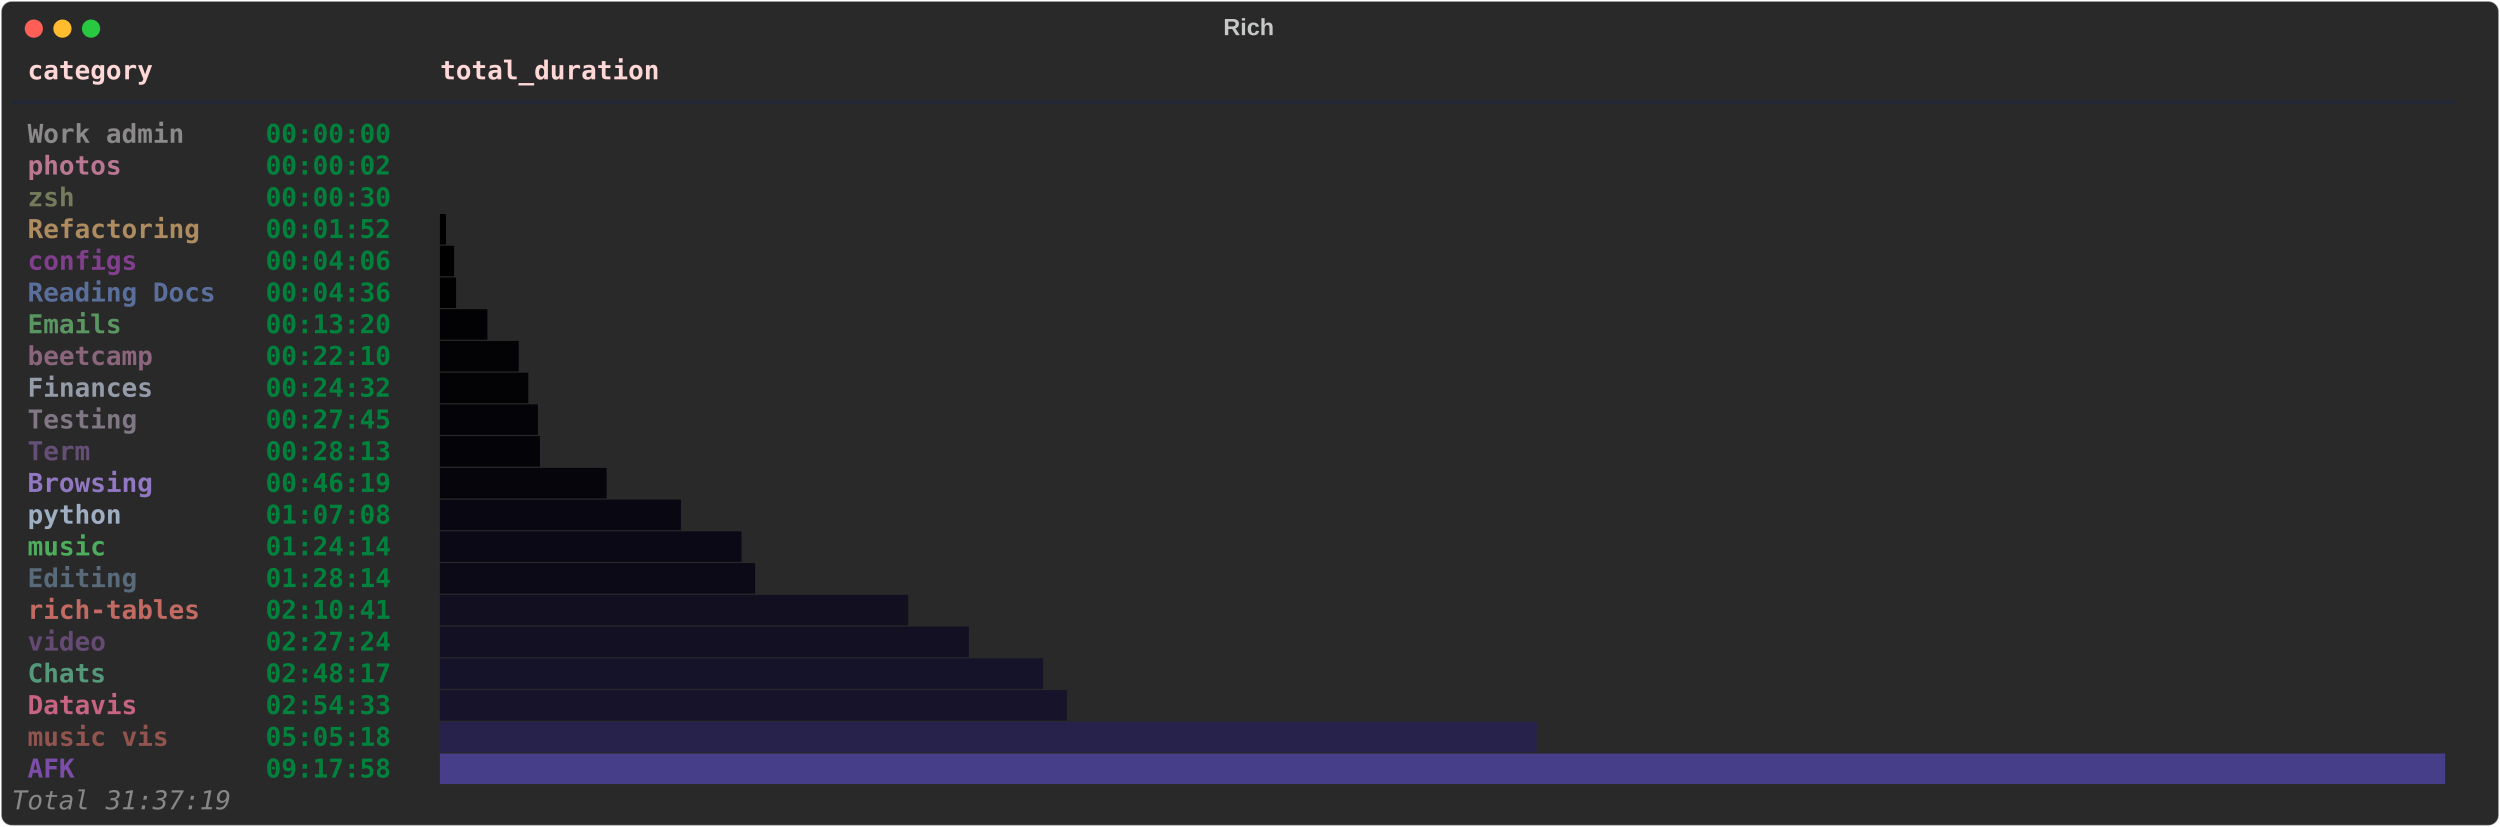
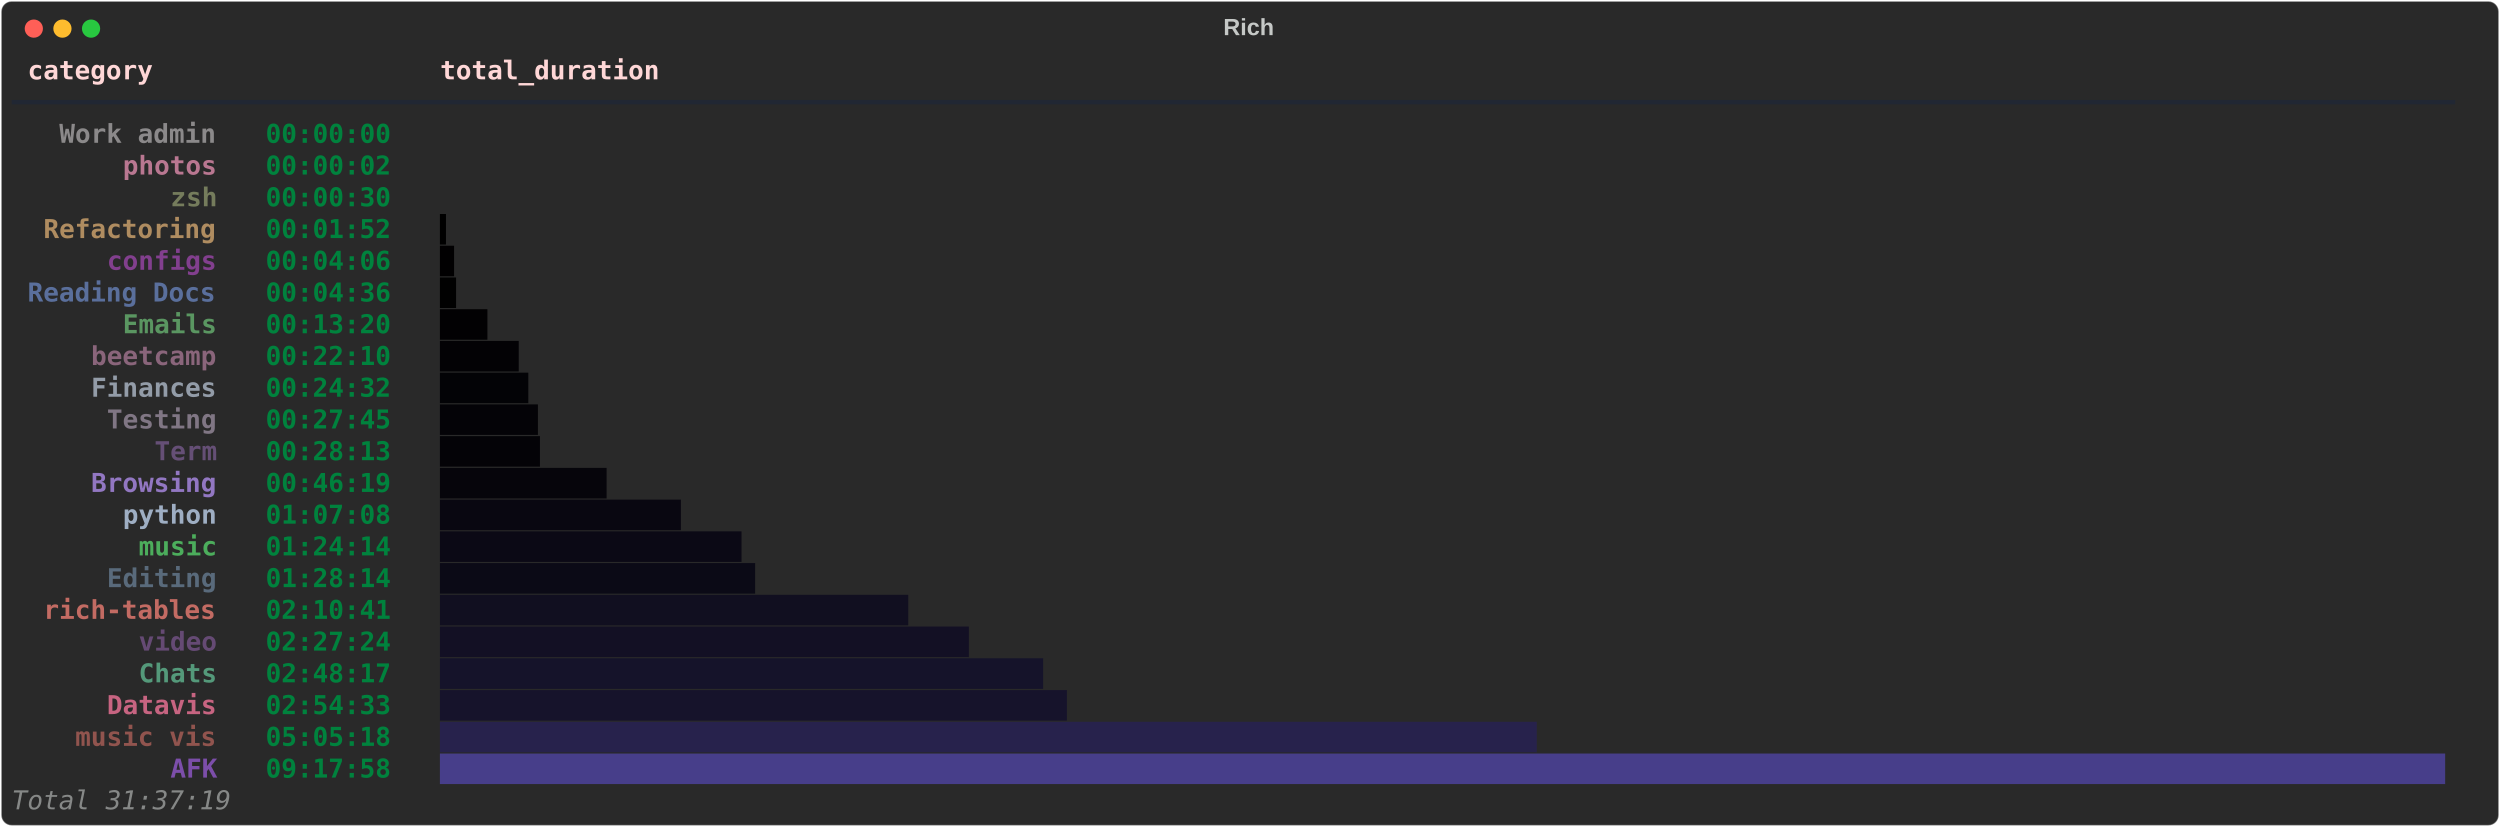
<svg xmlns="http://www.w3.org/2000/svg" class="rich-terminal" viewBox="0 0 1922 635.6">
  <style>

    @font-face {
        font-family: "Fira Code";
        src: local("FiraCode-Regular"),
                url("https://cdnjs.cloudflare.com/ajax/libs/firacode/6.2.0/woff2/FiraCode-Regular.woff2") format("woff2"),
                url("https://cdnjs.cloudflare.com/ajax/libs/firacode/6.2.0/woff/FiraCode-Regular.woff") format("woff");
        font-style: normal;
        font-weight: 400;
    }
    @font-face {
        font-family: "Fira Code";
        src: local("FiraCode-Bold"),
                url("https://cdnjs.cloudflare.com/ajax/libs/firacode/6.2.0/woff2/FiraCode-Bold.woff2") format("woff2"),
                url("https://cdnjs.cloudflare.com/ajax/libs/firacode/6.2.0/woff/FiraCode-Bold.woff") format("woff");
        font-style: bold;
        font-weight: 700;
    }

-     .terminal-1253252197-matrix {
+     .terminal-3264945253-matrix {
        font-family: Fira Code, monospace;
        font-size: 20px;
        line-height: 24.4px;
        font-variant-east-asian: full-width;
    }

-     .terminal-1253252197-title {
+     .terminal-3264945253-title {
        font-size: 18px;
        font-weight: bold;
        font-family: arial;
    }

-     .terminal-1253252197-r1 { fill: #ffd7d7;font-weight: bold }
- .terminal-1253252197-r2 { fill: #212733 }
- .terminal-1253252197-r3 { fill: #c5c8c6 }
- .terminal-1253252197-r4 { fill: #8b898a;font-weight: bold }
- .terminal-1253252197-r5 { fill: #00823d;font-weight: bold }
- .terminal-1253252197-r6 { fill: #000000 }
- .terminal-1253252197-r7 { fill: #b97791;font-weight: bold }
- .terminal-1253252197-r8 { fill: #757c5c;font-weight: bold }
- .terminal-1253252197-r9 { fill: #af8c60;font-weight: bold }
- .terminal-1253252197-r10 { fill: #823f8e;font-weight: bold }
- .terminal-1253252197-r11 { fill: #010001 }
- .terminal-1253252197-r12 { fill: #5a6f9c;font-weight: bold }
- .terminal-1253252197-r13 { fill: #010101 }
- .terminal-1253252197-r14 { fill: #5a9661;font-weight: bold }
- .terminal-1253252197-r15 { fill: #020103 }
- .terminal-1253252197-r16 { fill: #8a657b;font-weight: bold }
- .terminal-1253252197-r17 { fill: #030205 }
- .terminal-1253252197-r18 { fill: #939ca8;font-weight: bold }
- .terminal-1253252197-r19 { fill: #030306 }
- .terminal-1253252197-r20 { fill: #807684;font-weight: bold }
- .terminal-1253252197-r21 { fill: #040307 }
- .terminal-1253252197-r22 { fill: #654f76;font-weight: bold }
- .terminal-1253252197-r23 { fill: #9277c2;font-weight: bold }
- .terminal-1253252197-r24 { fill: #06050b }
- .terminal-1253252197-r25 { fill: #9eaec3;font-weight: bold }
- .terminal-1253252197-r26 { fill: #090711 }
- .terminal-1253252197-r27 { fill: #4cad5c;font-weight: bold }
- .terminal-1253252197-r28 { fill: #0b0915 }
- .terminal-1253252197-r29 { fill: #596a7b;font-weight: bold }
- .terminal-1253252197-r30 { fill: #0b0a16 }
- .terminal-1253252197-r31 { fill: #c36b63;font-weight: bold }
- .terminal-1253252197-r32 { fill: #110f20 }
- .terminal-1253252197-r33 { fill: #654a74;font-weight: bold }
- .terminal-1253252197-r34 { fill: #131024 }
- .terminal-1253252197-r35 { fill: #54997a;font-weight: bold }
- .terminal-1253252197-r36 { fill: #15132a }
- .terminal-1253252197-r37 { fill: #c76481;font-weight: bold }
- .terminal-1253252197-r38 { fill: #16132b }
- .terminal-1253252197-r39 { fill: #91544e;font-weight: bold }
- .terminal-1253252197-r40 { fill: #27224c }
- .terminal-1253252197-r41 { fill: #7c4eaa;font-weight: bold }
- .terminal-1253252197-r42 { fill: #473e8a }
- .terminal-1253252197-r43 { fill: #868887;font-style: italic; }
+     .terminal-3264945253-r1 { fill: #ffd7d7;font-weight: bold }
+ .terminal-3264945253-r2 { fill: #212733 }
+ .terminal-3264945253-r3 { fill: #c5c8c6 }
+ .terminal-3264945253-r4 { fill: #8b898a;font-weight: bold }
+ .terminal-3264945253-r5 { fill: #00823d;font-weight: bold }
+ .terminal-3264945253-r6 { fill: #000000 }
+ .terminal-3264945253-r7 { fill: #b97791;font-weight: bold }
+ .terminal-3264945253-r8 { fill: #757c5c;font-weight: bold }
+ .terminal-3264945253-r9 { fill: #af8c60;font-weight: bold }
+ .terminal-3264945253-r10 { fill: #823f8e;font-weight: bold }
+ .terminal-3264945253-r11 { fill: #010001 }
+ .terminal-3264945253-r12 { fill: #5a6f9c;font-weight: bold }
+ .terminal-3264945253-r13 { fill: #010101 }
+ .terminal-3264945253-r14 { fill: #5a9661;font-weight: bold }
+ .terminal-3264945253-r15 { fill: #020103 }
+ .terminal-3264945253-r16 { fill: #8a657b;font-weight: bold }
+ .terminal-3264945253-r17 { fill: #030205 }
+ .terminal-3264945253-r18 { fill: #939ca8;font-weight: bold }
+ .terminal-3264945253-r19 { fill: #030306 }
+ .terminal-3264945253-r20 { fill: #807684;font-weight: bold }
+ .terminal-3264945253-r21 { fill: #040307 }
+ .terminal-3264945253-r22 { fill: #654f76;font-weight: bold }
+ .terminal-3264945253-r23 { fill: #9277c2;font-weight: bold }
+ .terminal-3264945253-r24 { fill: #06050b }
+ .terminal-3264945253-r25 { fill: #9eaec3;font-weight: bold }
+ .terminal-3264945253-r26 { fill: #090711 }
+ .terminal-3264945253-r27 { fill: #4cad5c;font-weight: bold }
+ .terminal-3264945253-r28 { fill: #0b0915 }
+ .terminal-3264945253-r29 { fill: #596a7b;font-weight: bold }
+ .terminal-3264945253-r30 { fill: #0b0a16 }
+ .terminal-3264945253-r31 { fill: #c36b63;font-weight: bold }
+ .terminal-3264945253-r32 { fill: #110f20 }
+ .terminal-3264945253-r33 { fill: #654a74;font-weight: bold }
+ .terminal-3264945253-r34 { fill: #131024 }
+ .terminal-3264945253-r35 { fill: #54997a;font-weight: bold }
+ .terminal-3264945253-r36 { fill: #15132a }
+ .terminal-3264945253-r37 { fill: #c76481;font-weight: bold }
+ .terminal-3264945253-r38 { fill: #16132b }
+ .terminal-3264945253-r39 { fill: #91544e;font-weight: bold }
+ .terminal-3264945253-r40 { fill: #27224c }
+ .terminal-3264945253-r41 { fill: #7c4eaa;font-weight: bold }
+ .terminal-3264945253-r42 { fill: #473e8a }
+ .terminal-3264945253-r43 { fill: #868887;font-style: italic; }
    </style>
  <defs>
-     <clipPath id="terminal-1253252197-clip-terminal">
+     <clipPath id="terminal-3264945253-clip-terminal">
      <rect x="0" y="0" width="1902.2" height="584.6" />
    </clipPath>
-     <clipPath id="terminal-1253252197-line-0">
+     <clipPath id="terminal-3264945253-line-0">
      <rect x="0" y="1.5" width="1903.2" height="24.65" />
    </clipPath>
-     <clipPath id="terminal-1253252197-line-1">
+     <clipPath id="terminal-3264945253-line-1">
      <rect x="0" y="25.9" width="1903.2" height="24.65" />
    </clipPath>
-     <clipPath id="terminal-1253252197-line-2">
+     <clipPath id="terminal-3264945253-line-2">
      <rect x="0" y="50.3" width="1903.2" height="24.65" />
    </clipPath>
-     <clipPath id="terminal-1253252197-line-3">
+     <clipPath id="terminal-3264945253-line-3">
      <rect x="0" y="74.7" width="1903.2" height="24.65" />
    </clipPath>
-     <clipPath id="terminal-1253252197-line-4">
+     <clipPath id="terminal-3264945253-line-4">
      <rect x="0" y="99.1" width="1903.2" height="24.65" />
    </clipPath>
-     <clipPath id="terminal-1253252197-line-5">
+     <clipPath id="terminal-3264945253-line-5">
      <rect x="0" y="123.5" width="1903.2" height="24.65" />
    </clipPath>
-     <clipPath id="terminal-1253252197-line-6">
+     <clipPath id="terminal-3264945253-line-6">
      <rect x="0" y="147.9" width="1903.2" height="24.65" />
    </clipPath>
-     <clipPath id="terminal-1253252197-line-7">
+     <clipPath id="terminal-3264945253-line-7">
      <rect x="0" y="172.3" width="1903.2" height="24.65" />
    </clipPath>
-     <clipPath id="terminal-1253252197-line-8">
+     <clipPath id="terminal-3264945253-line-8">
      <rect x="0" y="196.7" width="1903.2" height="24.65" />
    </clipPath>
-     <clipPath id="terminal-1253252197-line-9">
+     <clipPath id="terminal-3264945253-line-9">
      <rect x="0" y="221.1" width="1903.2" height="24.65" />
    </clipPath>
-     <clipPath id="terminal-1253252197-line-10">
+     <clipPath id="terminal-3264945253-line-10">
      <rect x="0" y="245.5" width="1903.2" height="24.65" />
    </clipPath>
-     <clipPath id="terminal-1253252197-line-11">
+     <clipPath id="terminal-3264945253-line-11">
      <rect x="0" y="269.9" width="1903.2" height="24.65" />
    </clipPath>
-     <clipPath id="terminal-1253252197-line-12">
+     <clipPath id="terminal-3264945253-line-12">
      <rect x="0" y="294.3" width="1903.2" height="24.65" />
    </clipPath>
-     <clipPath id="terminal-1253252197-line-13">
+     <clipPath id="terminal-3264945253-line-13">
      <rect x="0" y="318.7" width="1903.2" height="24.65" />
    </clipPath>
-     <clipPath id="terminal-1253252197-line-14">
+     <clipPath id="terminal-3264945253-line-14">
      <rect x="0" y="343.1" width="1903.2" height="24.65" />
    </clipPath>
-     <clipPath id="terminal-1253252197-line-15">
+     <clipPath id="terminal-3264945253-line-15">
      <rect x="0" y="367.5" width="1903.2" height="24.65" />
    </clipPath>
-     <clipPath id="terminal-1253252197-line-16">
+     <clipPath id="terminal-3264945253-line-16">
      <rect x="0" y="391.9" width="1903.2" height="24.65" />
    </clipPath>
-     <clipPath id="terminal-1253252197-line-17">
+     <clipPath id="terminal-3264945253-line-17">
      <rect x="0" y="416.3" width="1903.2" height="24.65" />
    </clipPath>
-     <clipPath id="terminal-1253252197-line-18">
+     <clipPath id="terminal-3264945253-line-18">
      <rect x="0" y="440.7" width="1903.2" height="24.65" />
    </clipPath>
-     <clipPath id="terminal-1253252197-line-19">
+     <clipPath id="terminal-3264945253-line-19">
      <rect x="0" y="465.1" width="1903.2" height="24.65" />
    </clipPath>
-     <clipPath id="terminal-1253252197-line-20">
+     <clipPath id="terminal-3264945253-line-20">
      <rect x="0" y="489.5" width="1903.2" height="24.65" />
    </clipPath>
-     <clipPath id="terminal-1253252197-line-21">
+     <clipPath id="terminal-3264945253-line-21">
      <rect x="0" y="513.9" width="1903.2" height="24.65" />
    </clipPath>
-     <clipPath id="terminal-1253252197-line-22">
+     <clipPath id="terminal-3264945253-line-22">
      <rect x="0" y="538.3" width="1903.2" height="24.65" />
    </clipPath>
  </defs>
  <rect fill="#292929" stroke="rgba(255,255,255,0.35)" stroke-width="1" x="1" y="1" width="1920" height="633.6" rx="8" />
-   <text class="terminal-1253252197-title" fill="#c5c8c6" text-anchor="middle" x="960" y="27">Rich</text>
+   <text class="terminal-3264945253-title" fill="#c5c8c6" text-anchor="middle" x="960" y="27">Rich</text>
  <g transform="translate(26,22)">
    <circle cx="0" cy="0" r="7" fill="#ff5f57" />
    <circle cx="22" cy="0" r="7" fill="#febc2e" />
    <circle cx="44" cy="0" r="7" fill="#28c840" />
  </g>
-   <g transform="translate(9, 41)" clip-path="url(#terminal-1253252197-clip-terminal)">
-     <g class="terminal-1253252197-matrix">
-       <text class="terminal-1253252197-r1" x="12.2" y="20" textLength="146.4" clip-path="url(#terminal-1253252197-line-0)">category    </text>
-       <text class="terminal-1253252197-r1" x="329.4" y="20" textLength="1561.6" clip-path="url(#terminal-1253252197-line-0)">total_duration                                                                                                                  </text>
-       <text class="terminal-1253252197-r3" x="1903.2" y="20" textLength="12.2" clip-path="url(#terminal-1253252197-line-0)">
- </text>
-       <text class="terminal-1253252197-r2" x="0" y="44.4" textLength="1903.2" clip-path="url(#terminal-1253252197-line-1)">━━━━━━━━━━━━━━━━━━━━━━━━━━━━━━━━━━━━━━━━━━━━━━━━━━━━━━━━━━━━━━━━━━━━━━━━━━━━━━━━━━━━━━━━━━━━━━━━━━━━━━━━━━━━━━━━━━━━━━━━━━━━━━━━━━━━━━━━━━━━━━━━━━━━━━━━━━━━</text>
-       <text class="terminal-1253252197-r3" x="1903.2" y="44.4" textLength="12.2" clip-path="url(#terminal-1253252197-line-1)">
- </text>
-       <text class="terminal-1253252197-r4" x="12.2" y="68.8" textLength="122" clip-path="url(#terminal-1253252197-line-2)">Work admin</text>
-       <text class="terminal-1253252197-r5" x="195.2" y="68.8" textLength="97.6" clip-path="url(#terminal-1253252197-line-2)">00:00:00</text>
-       <text class="terminal-1253252197-r3" x="1903.2" y="68.8" textLength="12.2" clip-path="url(#terminal-1253252197-line-2)">
- </text>
-       <text class="terminal-1253252197-r7" x="12.2" y="93.2" textLength="73.2" clip-path="url(#terminal-1253252197-line-3)">photos</text>
-       <text class="terminal-1253252197-r5" x="195.2" y="93.2" textLength="97.6" clip-path="url(#terminal-1253252197-line-3)">00:00:02</text>
-       <text class="terminal-1253252197-r3" x="1903.2" y="93.2" textLength="12.2" clip-path="url(#terminal-1253252197-line-3)">
- </text>
-       <text class="terminal-1253252197-r8" x="12.2" y="117.6" textLength="36.6" clip-path="url(#terminal-1253252197-line-4)">zsh</text>
-       <text class="terminal-1253252197-r5" x="195.2" y="117.6" textLength="97.6" clip-path="url(#terminal-1253252197-line-4)">00:00:30</text>
-       <text class="terminal-1253252197-r3" x="1903.2" y="117.6" textLength="12.2" clip-path="url(#terminal-1253252197-line-4)">
- </text>
-       <text class="terminal-1253252197-r9" x="12.2" y="142" textLength="134.2" clip-path="url(#terminal-1253252197-line-5)">Refactoring</text>
-       <text class="terminal-1253252197-r5" x="195.2" y="142" textLength="97.6" clip-path="url(#terminal-1253252197-line-5)">00:01:52</text>
-       <text class="terminal-1253252197-r6" x="329.4" y="142" textLength="1561.6" clip-path="url(#terminal-1253252197-line-5)">▍                                                                                                                               </text>
-       <text class="terminal-1253252197-r3" x="1903.2" y="142" textLength="12.2" clip-path="url(#terminal-1253252197-line-5)">
- </text>
-       <text class="terminal-1253252197-r10" x="12.2" y="166.4" textLength="85.4" clip-path="url(#terminal-1253252197-line-6)">configs</text>
-       <text class="terminal-1253252197-r5" x="195.2" y="166.4" textLength="97.6" clip-path="url(#terminal-1253252197-line-6)">00:04:06</text>
-       <text class="terminal-1253252197-r11" x="329.4" y="166.4" textLength="1561.6" clip-path="url(#terminal-1253252197-line-6)">▉                                                                                                                               </text>
-       <text class="terminal-1253252197-r3" x="1903.2" y="166.4" textLength="12.2" clip-path="url(#terminal-1253252197-line-6)">
- </text>
-       <text class="terminal-1253252197-r12" x="12.2" y="190.8" textLength="146.4" clip-path="url(#terminal-1253252197-line-7)">Reading Docs</text>
-       <text class="terminal-1253252197-r5" x="195.2" y="190.8" textLength="97.6" clip-path="url(#terminal-1253252197-line-7)">00:04:36</text>
-       <text class="terminal-1253252197-r13" x="329.4" y="190.8" textLength="1561.6" clip-path="url(#terminal-1253252197-line-7)">█                                                                                                                               </text>
-       <text class="terminal-1253252197-r3" x="1903.2" y="190.8" textLength="12.2" clip-path="url(#terminal-1253252197-line-7)">
- </text>
-       <text class="terminal-1253252197-r14" x="12.2" y="215.2" textLength="73.2" clip-path="url(#terminal-1253252197-line-8)">Emails</text>
-       <text class="terminal-1253252197-r5" x="195.2" y="215.2" textLength="97.6" clip-path="url(#terminal-1253252197-line-8)">00:13:20</text>
-       <text class="terminal-1253252197-r15" x="329.4" y="215.2" textLength="1561.6" clip-path="url(#terminal-1253252197-line-8)">███                                                                                                                             </text>
-       <text class="terminal-1253252197-r3" x="1903.2" y="215.2" textLength="12.2" clip-path="url(#terminal-1253252197-line-8)">
- </text>
-       <text class="terminal-1253252197-r16" x="12.2" y="239.6" textLength="97.6" clip-path="url(#terminal-1253252197-line-9)">beetcamp</text>
-       <text class="terminal-1253252197-r5" x="195.2" y="239.6" textLength="97.6" clip-path="url(#terminal-1253252197-line-9)">00:22:10</text>
-       <text class="terminal-1253252197-r17" x="329.4" y="239.6" textLength="1561.6" clip-path="url(#terminal-1253252197-line-9)">█████                                                                                                                           </text>
-       <text class="terminal-1253252197-r3" x="1903.2" y="239.6" textLength="12.2" clip-path="url(#terminal-1253252197-line-9)">
- </text>
-       <text class="terminal-1253252197-r18" x="12.2" y="264" textLength="97.6" clip-path="url(#terminal-1253252197-line-10)">Finances</text>
-       <text class="terminal-1253252197-r5" x="195.2" y="264" textLength="97.6" clip-path="url(#terminal-1253252197-line-10)">00:24:32</text>
-       <text class="terminal-1253252197-r19" x="329.4" y="264" textLength="1561.6" clip-path="url(#terminal-1253252197-line-10)">█████▋                                                                                                                          </text>
-       <text class="terminal-1253252197-r3" x="1903.2" y="264" textLength="12.2" clip-path="url(#terminal-1253252197-line-10)">
- </text>
-       <text class="terminal-1253252197-r20" x="12.2" y="288.4" textLength="85.4" clip-path="url(#terminal-1253252197-line-11)">Testing</text>
-       <text class="terminal-1253252197-r5" x="195.2" y="288.4" textLength="97.6" clip-path="url(#terminal-1253252197-line-11)">00:27:45</text>
-       <text class="terminal-1253252197-r21" x="329.4" y="288.4" textLength="1561.6" clip-path="url(#terminal-1253252197-line-11)">██████▎                                                                                                                         </text>
-       <text class="terminal-1253252197-r3" x="1903.2" y="288.4" textLength="12.2" clip-path="url(#terminal-1253252197-line-11)">
- </text>
-       <text class="terminal-1253252197-r22" x="12.2" y="312.8" textLength="48.8" clip-path="url(#terminal-1253252197-line-12)">Term</text>
-       <text class="terminal-1253252197-r5" x="195.2" y="312.8" textLength="97.6" clip-path="url(#terminal-1253252197-line-12)">00:28:13</text>
-       <text class="terminal-1253252197-r21" x="329.4" y="312.8" textLength="1561.6" clip-path="url(#terminal-1253252197-line-12)">██████▍                                                                                                                         </text>
-       <text class="terminal-1253252197-r3" x="1903.2" y="312.8" textLength="12.2" clip-path="url(#terminal-1253252197-line-12)">
- </text>
-       <text class="terminal-1253252197-r23" x="12.2" y="337.2" textLength="97.6" clip-path="url(#terminal-1253252197-line-13)">Browsing</text>
-       <text class="terminal-1253252197-r5" x="195.2" y="337.2" textLength="97.6" clip-path="url(#terminal-1253252197-line-13)">00:46:19</text>
-       <text class="terminal-1253252197-r24" x="329.4" y="337.2" textLength="1561.6" clip-path="url(#terminal-1253252197-line-13)">██████████▋                                                                                                                     </text>
-       <text class="terminal-1253252197-r3" x="1903.2" y="337.2" textLength="12.2" clip-path="url(#terminal-1253252197-line-13)">
- </text>
-       <text class="terminal-1253252197-r25" x="12.2" y="361.6" textLength="73.2" clip-path="url(#terminal-1253252197-line-14)">python</text>
-       <text class="terminal-1253252197-r5" x="195.2" y="361.6" textLength="97.6" clip-path="url(#terminal-1253252197-line-14)">01:07:08</text>
-       <text class="terminal-1253252197-r26" x="329.4" y="361.6" textLength="1561.6" clip-path="url(#terminal-1253252197-line-14)">███████████████▍                                                                                                                </text>
-       <text class="terminal-1253252197-r3" x="1903.2" y="361.6" textLength="12.2" clip-path="url(#terminal-1253252197-line-14)">
- </text>
-       <text class="terminal-1253252197-r27" x="12.2" y="386" textLength="61" clip-path="url(#terminal-1253252197-line-15)">music</text>
-       <text class="terminal-1253252197-r5" x="195.2" y="386" textLength="97.6" clip-path="url(#terminal-1253252197-line-15)">01:24:14</text>
-       <text class="terminal-1253252197-r28" x="329.4" y="386" textLength="1561.6" clip-path="url(#terminal-1253252197-line-15)">███████████████████▎                                                                                                            </text>
-       <text class="terminal-1253252197-r3" x="1903.2" y="386" textLength="12.2" clip-path="url(#terminal-1253252197-line-15)">
- </text>
-       <text class="terminal-1253252197-r29" x="12.2" y="410.4" textLength="85.4" clip-path="url(#terminal-1253252197-line-16)">Editing</text>
-       <text class="terminal-1253252197-r5" x="195.2" y="410.4" textLength="97.6" clip-path="url(#terminal-1253252197-line-16)">01:28:14</text>
-       <text class="terminal-1253252197-r30" x="329.4" y="410.4" textLength="1561.6" clip-path="url(#terminal-1253252197-line-16)">████████████████████▏                                                                                                           </text>
-       <text class="terminal-1253252197-r3" x="1903.2" y="410.4" textLength="12.2" clip-path="url(#terminal-1253252197-line-16)">
- </text>
-       <text class="terminal-1253252197-r31" x="12.2" y="434.8" textLength="134.2" clip-path="url(#terminal-1253252197-line-17)">rich-tables</text>
-       <text class="terminal-1253252197-r5" x="195.2" y="434.8" textLength="97.6" clip-path="url(#terminal-1253252197-line-17)">02:10:41</text>
-       <text class="terminal-1253252197-r32" x="329.4" y="434.8" textLength="1561.6" clip-path="url(#terminal-1253252197-line-17)">█████████████████████████████▉                                                                                                  </text>
-       <text class="terminal-1253252197-r3" x="1903.2" y="434.8" textLength="12.2" clip-path="url(#terminal-1253252197-line-17)">
- </text>
-       <text class="terminal-1253252197-r33" x="12.2" y="459.2" textLength="61" clip-path="url(#terminal-1253252197-line-18)">video</text>
-       <text class="terminal-1253252197-r5" x="195.2" y="459.2" textLength="97.6" clip-path="url(#terminal-1253252197-line-18)">02:27:24</text>
-       <text class="terminal-1253252197-r34" x="329.4" y="459.2" textLength="1561.6" clip-path="url(#terminal-1253252197-line-18)">█████████████████████████████████▊                                                                                              </text>
-       <text class="terminal-1253252197-r3" x="1903.2" y="459.2" textLength="12.2" clip-path="url(#terminal-1253252197-line-18)">
- </text>
-       <text class="terminal-1253252197-r35" x="12.2" y="483.6" textLength="61" clip-path="url(#terminal-1253252197-line-19)">Chats</text>
-       <text class="terminal-1253252197-r5" x="195.2" y="483.6" textLength="97.6" clip-path="url(#terminal-1253252197-line-19)">02:48:17</text>
-       <text class="terminal-1253252197-r36" x="329.4" y="483.6" textLength="1561.6" clip-path="url(#terminal-1253252197-line-19)">██████████████████████████████████████▌                                                                                         </text>
-       <text class="terminal-1253252197-r3" x="1903.2" y="483.6" textLength="12.2" clip-path="url(#terminal-1253252197-line-19)">
- </text>
-       <text class="terminal-1253252197-r37" x="12.2" y="508" textLength="85.4" clip-path="url(#terminal-1253252197-line-20)">Datavis</text>
-       <text class="terminal-1253252197-r5" x="195.2" y="508" textLength="97.6" clip-path="url(#terminal-1253252197-line-20)">02:54:33</text>
-       <text class="terminal-1253252197-r38" x="329.4" y="508" textLength="1561.6" clip-path="url(#terminal-1253252197-line-20)">████████████████████████████████████████                                                                                        </text>
-       <text class="terminal-1253252197-r3" x="1903.2" y="508" textLength="12.2" clip-path="url(#terminal-1253252197-line-20)">
- </text>
-       <text class="terminal-1253252197-r39" x="12.2" y="532.4" textLength="109.8" clip-path="url(#terminal-1253252197-line-21)">music vis</text>
-       <text class="terminal-1253252197-r5" x="195.2" y="532.4" textLength="97.6" clip-path="url(#terminal-1253252197-line-21)">05:05:18</text>
-       <text class="terminal-1253252197-r40" x="329.4" y="532.4" textLength="1561.6" clip-path="url(#terminal-1253252197-line-21)">██████████████████████████████████████████████████████████████████████                                                          </text>
-       <text class="terminal-1253252197-r3" x="1903.2" y="532.4" textLength="12.2" clip-path="url(#terminal-1253252197-line-21)">
- </text>
-       <text class="terminal-1253252197-r41" x="12.2" y="556.8" textLength="36.6" clip-path="url(#terminal-1253252197-line-22)">AFK</text>
-       <text class="terminal-1253252197-r5" x="195.2" y="556.8" textLength="97.6" clip-path="url(#terminal-1253252197-line-22)">09:17:58</text>
-       <text class="terminal-1253252197-r42" x="329.4" y="556.8" textLength="1561.6" clip-path="url(#terminal-1253252197-line-22)">████████████████████████████████████████████████████████████████████████████████████████████████████████████████████████████████</text>
-       <text class="terminal-1253252197-r3" x="1903.2" y="556.8" textLength="12.2" clip-path="url(#terminal-1253252197-line-22)">
- </text>
-       <text class="terminal-1253252197-r43" x="0" y="581.2" textLength="1903.2" clip-path="url(#terminal-1253252197-line-23)">Total 31:37:19                                                                                                                                              </text>
-       <text class="terminal-1253252197-r3" x="1903.2" y="581.2" textLength="12.2" clip-path="url(#terminal-1253252197-line-23)">
+   <g transform="translate(9, 41)" clip-path="url(#terminal-3264945253-clip-terminal)">
+     <g class="terminal-3264945253-matrix">
+       <text class="terminal-3264945253-r1" x="12.2" y="20" textLength="146.4" clip-path="url(#terminal-3264945253-line-0)">    category</text>
+       <text class="terminal-3264945253-r1" x="329.4" y="20" textLength="1561.6" clip-path="url(#terminal-3264945253-line-0)">total_duration                                                                                                                  </text>
+       <text class="terminal-3264945253-r3" x="1903.2" y="20" textLength="12.2" clip-path="url(#terminal-3264945253-line-0)">
+ </text>
+       <text class="terminal-3264945253-r2" x="0" y="44.4" textLength="1903.2" clip-path="url(#terminal-3264945253-line-1)">━━━━━━━━━━━━━━━━━━━━━━━━━━━━━━━━━━━━━━━━━━━━━━━━━━━━━━━━━━━━━━━━━━━━━━━━━━━━━━━━━━━━━━━━━━━━━━━━━━━━━━━━━━━━━━━━━━━━━━━━━━━━━━━━━━━━━━━━━━━━━━━━━━━━━━━━━━━━</text>
+       <text class="terminal-3264945253-r3" x="1903.2" y="44.4" textLength="12.2" clip-path="url(#terminal-3264945253-line-1)">
+ </text>
+       <text class="terminal-3264945253-r4" x="36.6" y="68.8" textLength="122" clip-path="url(#terminal-3264945253-line-2)">Work admin</text>
+       <text class="terminal-3264945253-r5" x="195.2" y="68.8" textLength="97.6" clip-path="url(#terminal-3264945253-line-2)">00:00:00</text>
+       <text class="terminal-3264945253-r3" x="1903.2" y="68.8" textLength="12.2" clip-path="url(#terminal-3264945253-line-2)">
+ </text>
+       <text class="terminal-3264945253-r7" x="85.4" y="93.2" textLength="73.2" clip-path="url(#terminal-3264945253-line-3)">photos</text>
+       <text class="terminal-3264945253-r5" x="195.2" y="93.2" textLength="97.6" clip-path="url(#terminal-3264945253-line-3)">00:00:02</text>
+       <text class="terminal-3264945253-r3" x="1903.2" y="93.2" textLength="12.2" clip-path="url(#terminal-3264945253-line-3)">
+ </text>
+       <text class="terminal-3264945253-r8" x="122" y="117.6" textLength="36.6" clip-path="url(#terminal-3264945253-line-4)">zsh</text>
+       <text class="terminal-3264945253-r5" x="195.2" y="117.6" textLength="97.6" clip-path="url(#terminal-3264945253-line-4)">00:00:30</text>
+       <text class="terminal-3264945253-r3" x="1903.2" y="117.6" textLength="12.2" clip-path="url(#terminal-3264945253-line-4)">
+ </text>
+       <text class="terminal-3264945253-r9" x="24.4" y="142" textLength="134.2" clip-path="url(#terminal-3264945253-line-5)">Refactoring</text>
+       <text class="terminal-3264945253-r5" x="195.2" y="142" textLength="97.6" clip-path="url(#terminal-3264945253-line-5)">00:01:52</text>
+       <text class="terminal-3264945253-r6" x="329.4" y="142" textLength="1561.6" clip-path="url(#terminal-3264945253-line-5)">▍                                                                                                                               </text>
+       <text class="terminal-3264945253-r3" x="1903.2" y="142" textLength="12.2" clip-path="url(#terminal-3264945253-line-5)">
+ </text>
+       <text class="terminal-3264945253-r10" x="73.2" y="166.4" textLength="85.4" clip-path="url(#terminal-3264945253-line-6)">configs</text>
+       <text class="terminal-3264945253-r5" x="195.2" y="166.4" textLength="97.6" clip-path="url(#terminal-3264945253-line-6)">00:04:06</text>
+       <text class="terminal-3264945253-r11" x="329.4" y="166.4" textLength="1561.6" clip-path="url(#terminal-3264945253-line-6)">▉                                                                                                                               </text>
+       <text class="terminal-3264945253-r3" x="1903.2" y="166.4" textLength="12.2" clip-path="url(#terminal-3264945253-line-6)">
+ </text>
+       <text class="terminal-3264945253-r12" x="12.2" y="190.8" textLength="146.4" clip-path="url(#terminal-3264945253-line-7)">Reading Docs</text>
+       <text class="terminal-3264945253-r5" x="195.2" y="190.8" textLength="97.6" clip-path="url(#terminal-3264945253-line-7)">00:04:36</text>
+       <text class="terminal-3264945253-r13" x="329.4" y="190.8" textLength="1561.6" clip-path="url(#terminal-3264945253-line-7)">█                                                                                                                               </text>
+       <text class="terminal-3264945253-r3" x="1903.2" y="190.8" textLength="12.2" clip-path="url(#terminal-3264945253-line-7)">
+ </text>
+       <text class="terminal-3264945253-r14" x="85.4" y="215.2" textLength="73.2" clip-path="url(#terminal-3264945253-line-8)">Emails</text>
+       <text class="terminal-3264945253-r5" x="195.2" y="215.2" textLength="97.6" clip-path="url(#terminal-3264945253-line-8)">00:13:20</text>
+       <text class="terminal-3264945253-r15" x="329.4" y="215.2" textLength="1561.6" clip-path="url(#terminal-3264945253-line-8)">███                                                                                                                             </text>
+       <text class="terminal-3264945253-r3" x="1903.2" y="215.2" textLength="12.2" clip-path="url(#terminal-3264945253-line-8)">
+ </text>
+       <text class="terminal-3264945253-r16" x="61" y="239.6" textLength="97.6" clip-path="url(#terminal-3264945253-line-9)">beetcamp</text>
+       <text class="terminal-3264945253-r5" x="195.2" y="239.6" textLength="97.6" clip-path="url(#terminal-3264945253-line-9)">00:22:10</text>
+       <text class="terminal-3264945253-r17" x="329.4" y="239.6" textLength="1561.6" clip-path="url(#terminal-3264945253-line-9)">█████                                                                                                                           </text>
+       <text class="terminal-3264945253-r3" x="1903.2" y="239.6" textLength="12.2" clip-path="url(#terminal-3264945253-line-9)">
+ </text>
+       <text class="terminal-3264945253-r18" x="61" y="264" textLength="97.6" clip-path="url(#terminal-3264945253-line-10)">Finances</text>
+       <text class="terminal-3264945253-r5" x="195.2" y="264" textLength="97.6" clip-path="url(#terminal-3264945253-line-10)">00:24:32</text>
+       <text class="terminal-3264945253-r19" x="329.4" y="264" textLength="1561.6" clip-path="url(#terminal-3264945253-line-10)">█████▋                                                                                                                          </text>
+       <text class="terminal-3264945253-r3" x="1903.2" y="264" textLength="12.2" clip-path="url(#terminal-3264945253-line-10)">
+ </text>
+       <text class="terminal-3264945253-r20" x="73.2" y="288.4" textLength="85.4" clip-path="url(#terminal-3264945253-line-11)">Testing</text>
+       <text class="terminal-3264945253-r5" x="195.2" y="288.4" textLength="97.6" clip-path="url(#terminal-3264945253-line-11)">00:27:45</text>
+       <text class="terminal-3264945253-r21" x="329.4" y="288.4" textLength="1561.6" clip-path="url(#terminal-3264945253-line-11)">██████▎                                                                                                                         </text>
+       <text class="terminal-3264945253-r3" x="1903.2" y="288.4" textLength="12.2" clip-path="url(#terminal-3264945253-line-11)">
+ </text>
+       <text class="terminal-3264945253-r22" x="109.8" y="312.8" textLength="48.8" clip-path="url(#terminal-3264945253-line-12)">Term</text>
+       <text class="terminal-3264945253-r5" x="195.2" y="312.8" textLength="97.6" clip-path="url(#terminal-3264945253-line-12)">00:28:13</text>
+       <text class="terminal-3264945253-r21" x="329.4" y="312.8" textLength="1561.6" clip-path="url(#terminal-3264945253-line-12)">██████▍                                                                                                                         </text>
+       <text class="terminal-3264945253-r3" x="1903.2" y="312.8" textLength="12.2" clip-path="url(#terminal-3264945253-line-12)">
+ </text>
+       <text class="terminal-3264945253-r23" x="61" y="337.2" textLength="97.6" clip-path="url(#terminal-3264945253-line-13)">Browsing</text>
+       <text class="terminal-3264945253-r5" x="195.2" y="337.2" textLength="97.6" clip-path="url(#terminal-3264945253-line-13)">00:46:19</text>
+       <text class="terminal-3264945253-r24" x="329.4" y="337.2" textLength="1561.6" clip-path="url(#terminal-3264945253-line-13)">██████████▋                                                                                                                     </text>
+       <text class="terminal-3264945253-r3" x="1903.2" y="337.2" textLength="12.2" clip-path="url(#terminal-3264945253-line-13)">
+ </text>
+       <text class="terminal-3264945253-r25" x="85.4" y="361.6" textLength="73.2" clip-path="url(#terminal-3264945253-line-14)">python</text>
+       <text class="terminal-3264945253-r5" x="195.2" y="361.6" textLength="97.6" clip-path="url(#terminal-3264945253-line-14)">01:07:08</text>
+       <text class="terminal-3264945253-r26" x="329.4" y="361.6" textLength="1561.6" clip-path="url(#terminal-3264945253-line-14)">███████████████▍                                                                                                                </text>
+       <text class="terminal-3264945253-r3" x="1903.2" y="361.6" textLength="12.2" clip-path="url(#terminal-3264945253-line-14)">
+ </text>
+       <text class="terminal-3264945253-r27" x="97.6" y="386" textLength="61" clip-path="url(#terminal-3264945253-line-15)">music</text>
+       <text class="terminal-3264945253-r5" x="195.2" y="386" textLength="97.6" clip-path="url(#terminal-3264945253-line-15)">01:24:14</text>
+       <text class="terminal-3264945253-r28" x="329.4" y="386" textLength="1561.6" clip-path="url(#terminal-3264945253-line-15)">███████████████████▎                                                                                                            </text>
+       <text class="terminal-3264945253-r3" x="1903.2" y="386" textLength="12.2" clip-path="url(#terminal-3264945253-line-15)">
+ </text>
+       <text class="terminal-3264945253-r29" x="73.2" y="410.4" textLength="85.4" clip-path="url(#terminal-3264945253-line-16)">Editing</text>
+       <text class="terminal-3264945253-r5" x="195.2" y="410.4" textLength="97.6" clip-path="url(#terminal-3264945253-line-16)">01:28:14</text>
+       <text class="terminal-3264945253-r30" x="329.4" y="410.4" textLength="1561.6" clip-path="url(#terminal-3264945253-line-16)">████████████████████▏                                                                                                           </text>
+       <text class="terminal-3264945253-r3" x="1903.2" y="410.4" textLength="12.2" clip-path="url(#terminal-3264945253-line-16)">
+ </text>
+       <text class="terminal-3264945253-r31" x="24.4" y="434.8" textLength="134.2" clip-path="url(#terminal-3264945253-line-17)">rich-tables</text>
+       <text class="terminal-3264945253-r5" x="195.2" y="434.8" textLength="97.6" clip-path="url(#terminal-3264945253-line-17)">02:10:41</text>
+       <text class="terminal-3264945253-r32" x="329.4" y="434.8" textLength="1561.6" clip-path="url(#terminal-3264945253-line-17)">█████████████████████████████▉                                                                                                  </text>
+       <text class="terminal-3264945253-r3" x="1903.2" y="434.8" textLength="12.2" clip-path="url(#terminal-3264945253-line-17)">
+ </text>
+       <text class="terminal-3264945253-r33" x="97.6" y="459.2" textLength="61" clip-path="url(#terminal-3264945253-line-18)">video</text>
+       <text class="terminal-3264945253-r5" x="195.2" y="459.2" textLength="97.6" clip-path="url(#terminal-3264945253-line-18)">02:27:24</text>
+       <text class="terminal-3264945253-r34" x="329.4" y="459.2" textLength="1561.6" clip-path="url(#terminal-3264945253-line-18)">█████████████████████████████████▊                                                                                              </text>
+       <text class="terminal-3264945253-r3" x="1903.2" y="459.2" textLength="12.2" clip-path="url(#terminal-3264945253-line-18)">
+ </text>
+       <text class="terminal-3264945253-r35" x="97.6" y="483.6" textLength="61" clip-path="url(#terminal-3264945253-line-19)">Chats</text>
+       <text class="terminal-3264945253-r5" x="195.2" y="483.6" textLength="97.6" clip-path="url(#terminal-3264945253-line-19)">02:48:17</text>
+       <text class="terminal-3264945253-r36" x="329.4" y="483.6" textLength="1561.6" clip-path="url(#terminal-3264945253-line-19)">██████████████████████████████████████▌                                                                                         </text>
+       <text class="terminal-3264945253-r3" x="1903.2" y="483.6" textLength="12.2" clip-path="url(#terminal-3264945253-line-19)">
+ </text>
+       <text class="terminal-3264945253-r37" x="73.2" y="508" textLength="85.4" clip-path="url(#terminal-3264945253-line-20)">Datavis</text>
+       <text class="terminal-3264945253-r5" x="195.2" y="508" textLength="97.6" clip-path="url(#terminal-3264945253-line-20)">02:54:33</text>
+       <text class="terminal-3264945253-r38" x="329.4" y="508" textLength="1561.6" clip-path="url(#terminal-3264945253-line-20)">████████████████████████████████████████                                                                                        </text>
+       <text class="terminal-3264945253-r3" x="1903.2" y="508" textLength="12.2" clip-path="url(#terminal-3264945253-line-20)">
+ </text>
+       <text class="terminal-3264945253-r39" x="48.8" y="532.4" textLength="109.8" clip-path="url(#terminal-3264945253-line-21)">music vis</text>
+       <text class="terminal-3264945253-r5" x="195.2" y="532.4" textLength="97.6" clip-path="url(#terminal-3264945253-line-21)">05:05:18</text>
+       <text class="terminal-3264945253-r40" x="329.4" y="532.4" textLength="1561.6" clip-path="url(#terminal-3264945253-line-21)">██████████████████████████████████████████████████████████████████████                                                          </text>
+       <text class="terminal-3264945253-r3" x="1903.2" y="532.4" textLength="12.2" clip-path="url(#terminal-3264945253-line-21)">
+ </text>
+       <text class="terminal-3264945253-r41" x="122" y="556.8" textLength="36.6" clip-path="url(#terminal-3264945253-line-22)">AFK</text>
+       <text class="terminal-3264945253-r5" x="195.2" y="556.8" textLength="97.6" clip-path="url(#terminal-3264945253-line-22)">09:17:58</text>
+       <text class="terminal-3264945253-r42" x="329.4" y="556.8" textLength="1561.6" clip-path="url(#terminal-3264945253-line-22)">████████████████████████████████████████████████████████████████████████████████████████████████████████████████████████████████</text>
+       <text class="terminal-3264945253-r3" x="1903.2" y="556.8" textLength="12.2" clip-path="url(#terminal-3264945253-line-22)">
+ </text>
+       <text class="terminal-3264945253-r43" x="0" y="581.2" textLength="1903.2" clip-path="url(#terminal-3264945253-line-23)">Total 31:37:19                                                                                                                                              </text>
+       <text class="terminal-3264945253-r3" x="1903.2" y="581.2" textLength="12.2" clip-path="url(#terminal-3264945253-line-23)">
</text>
    </g>
  </g>
</svg>
